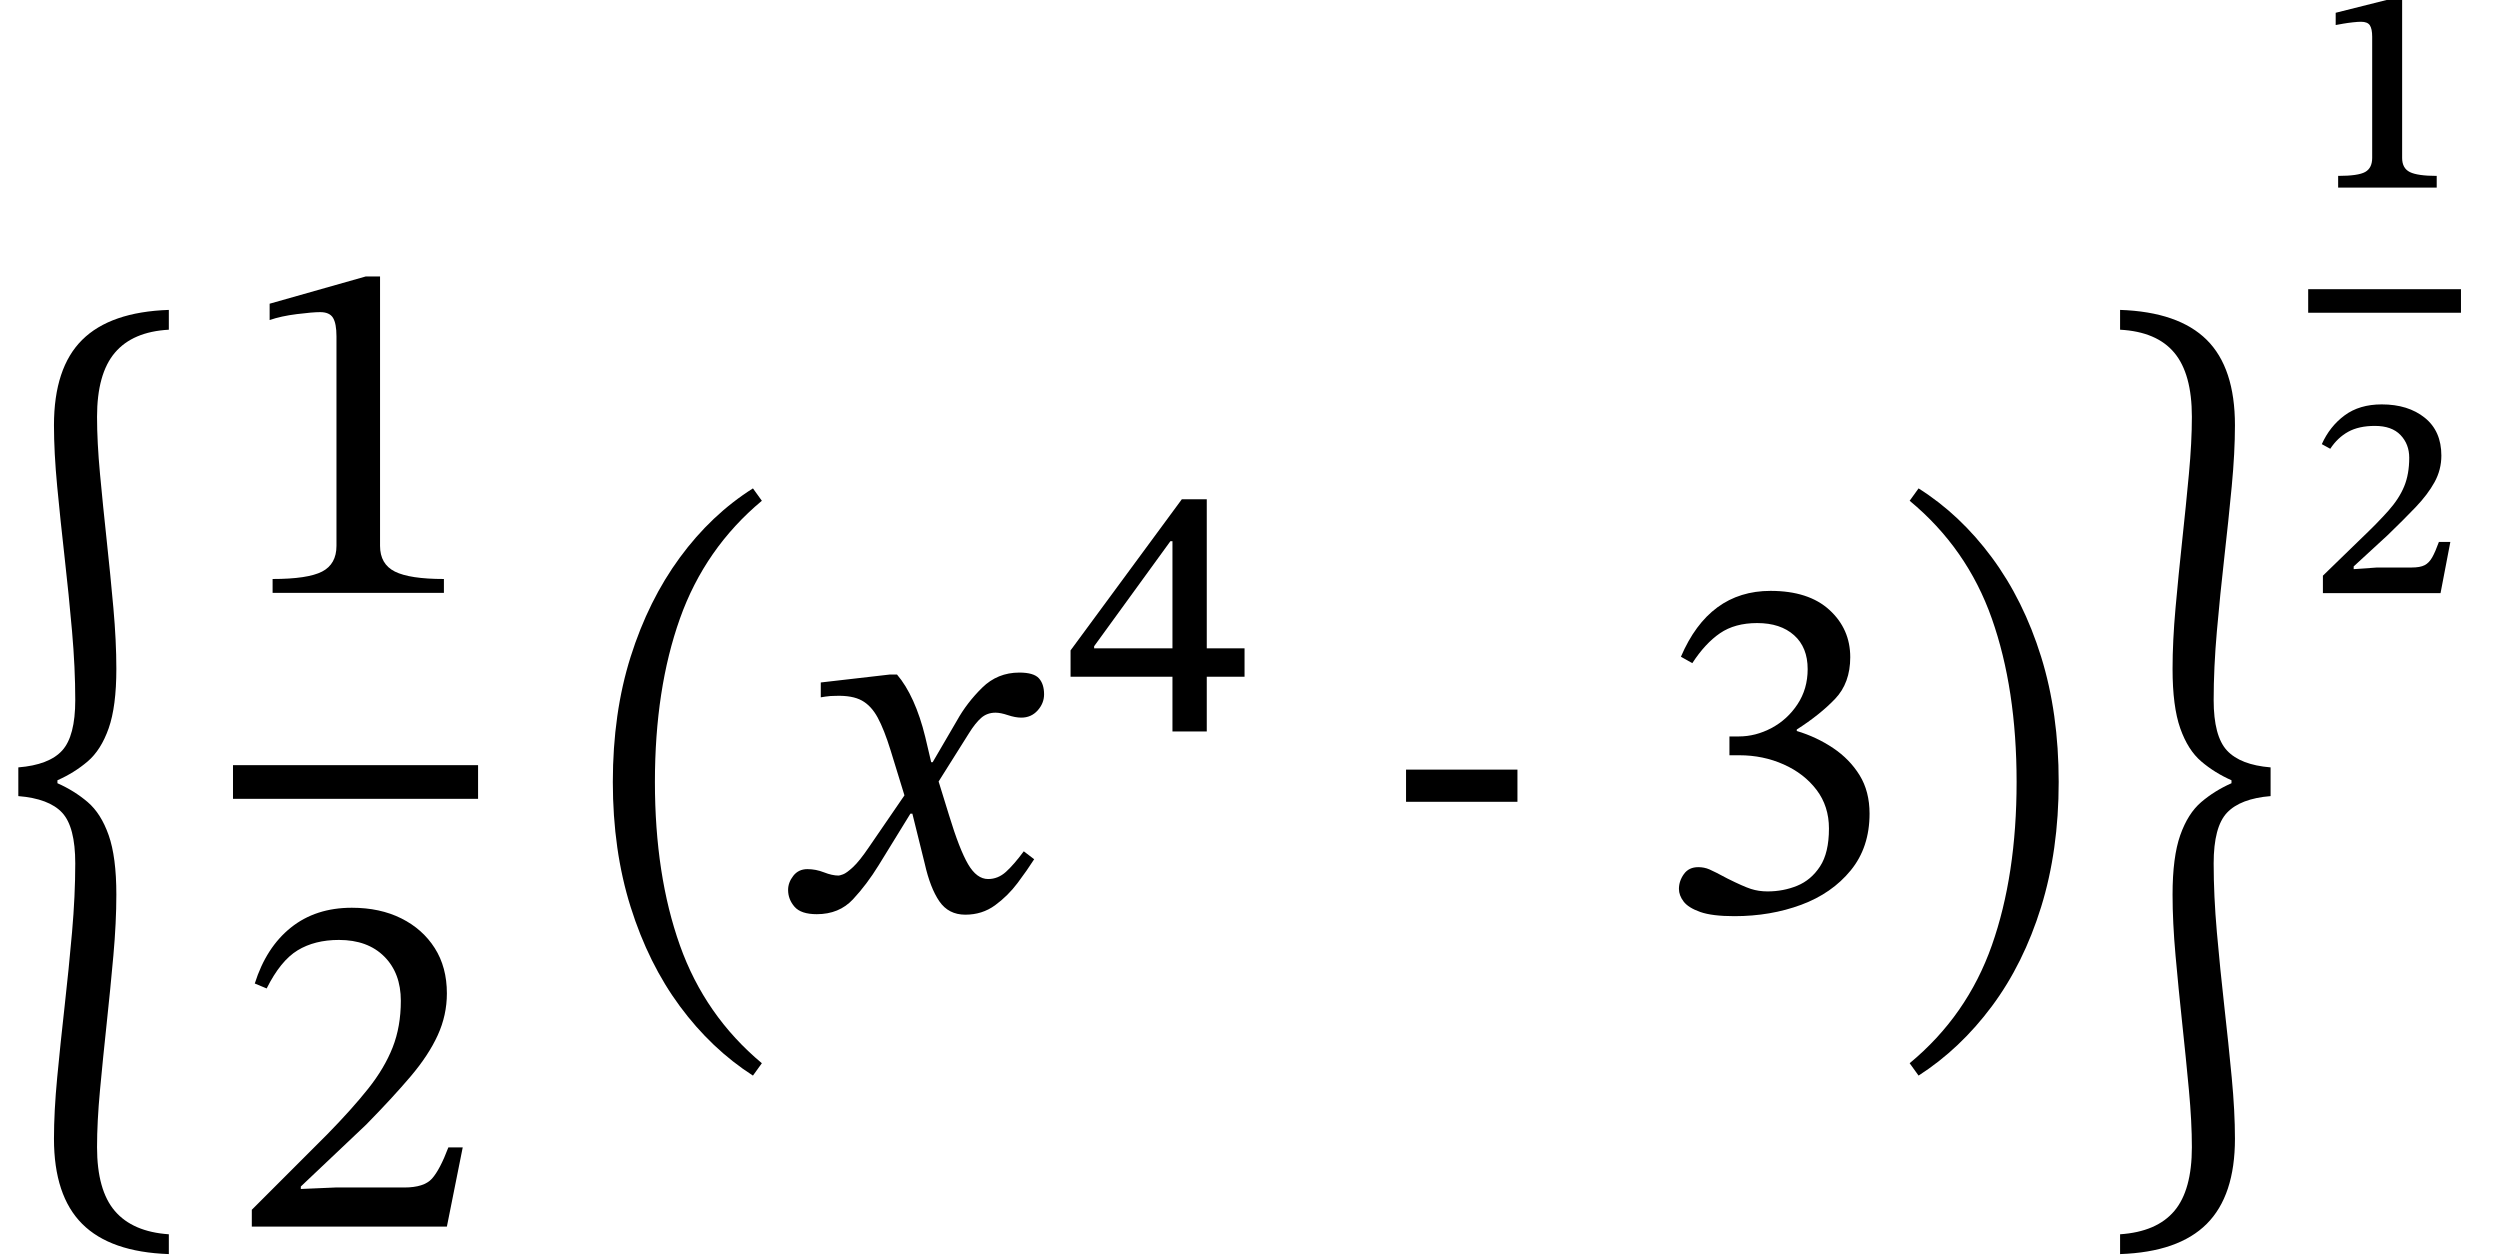
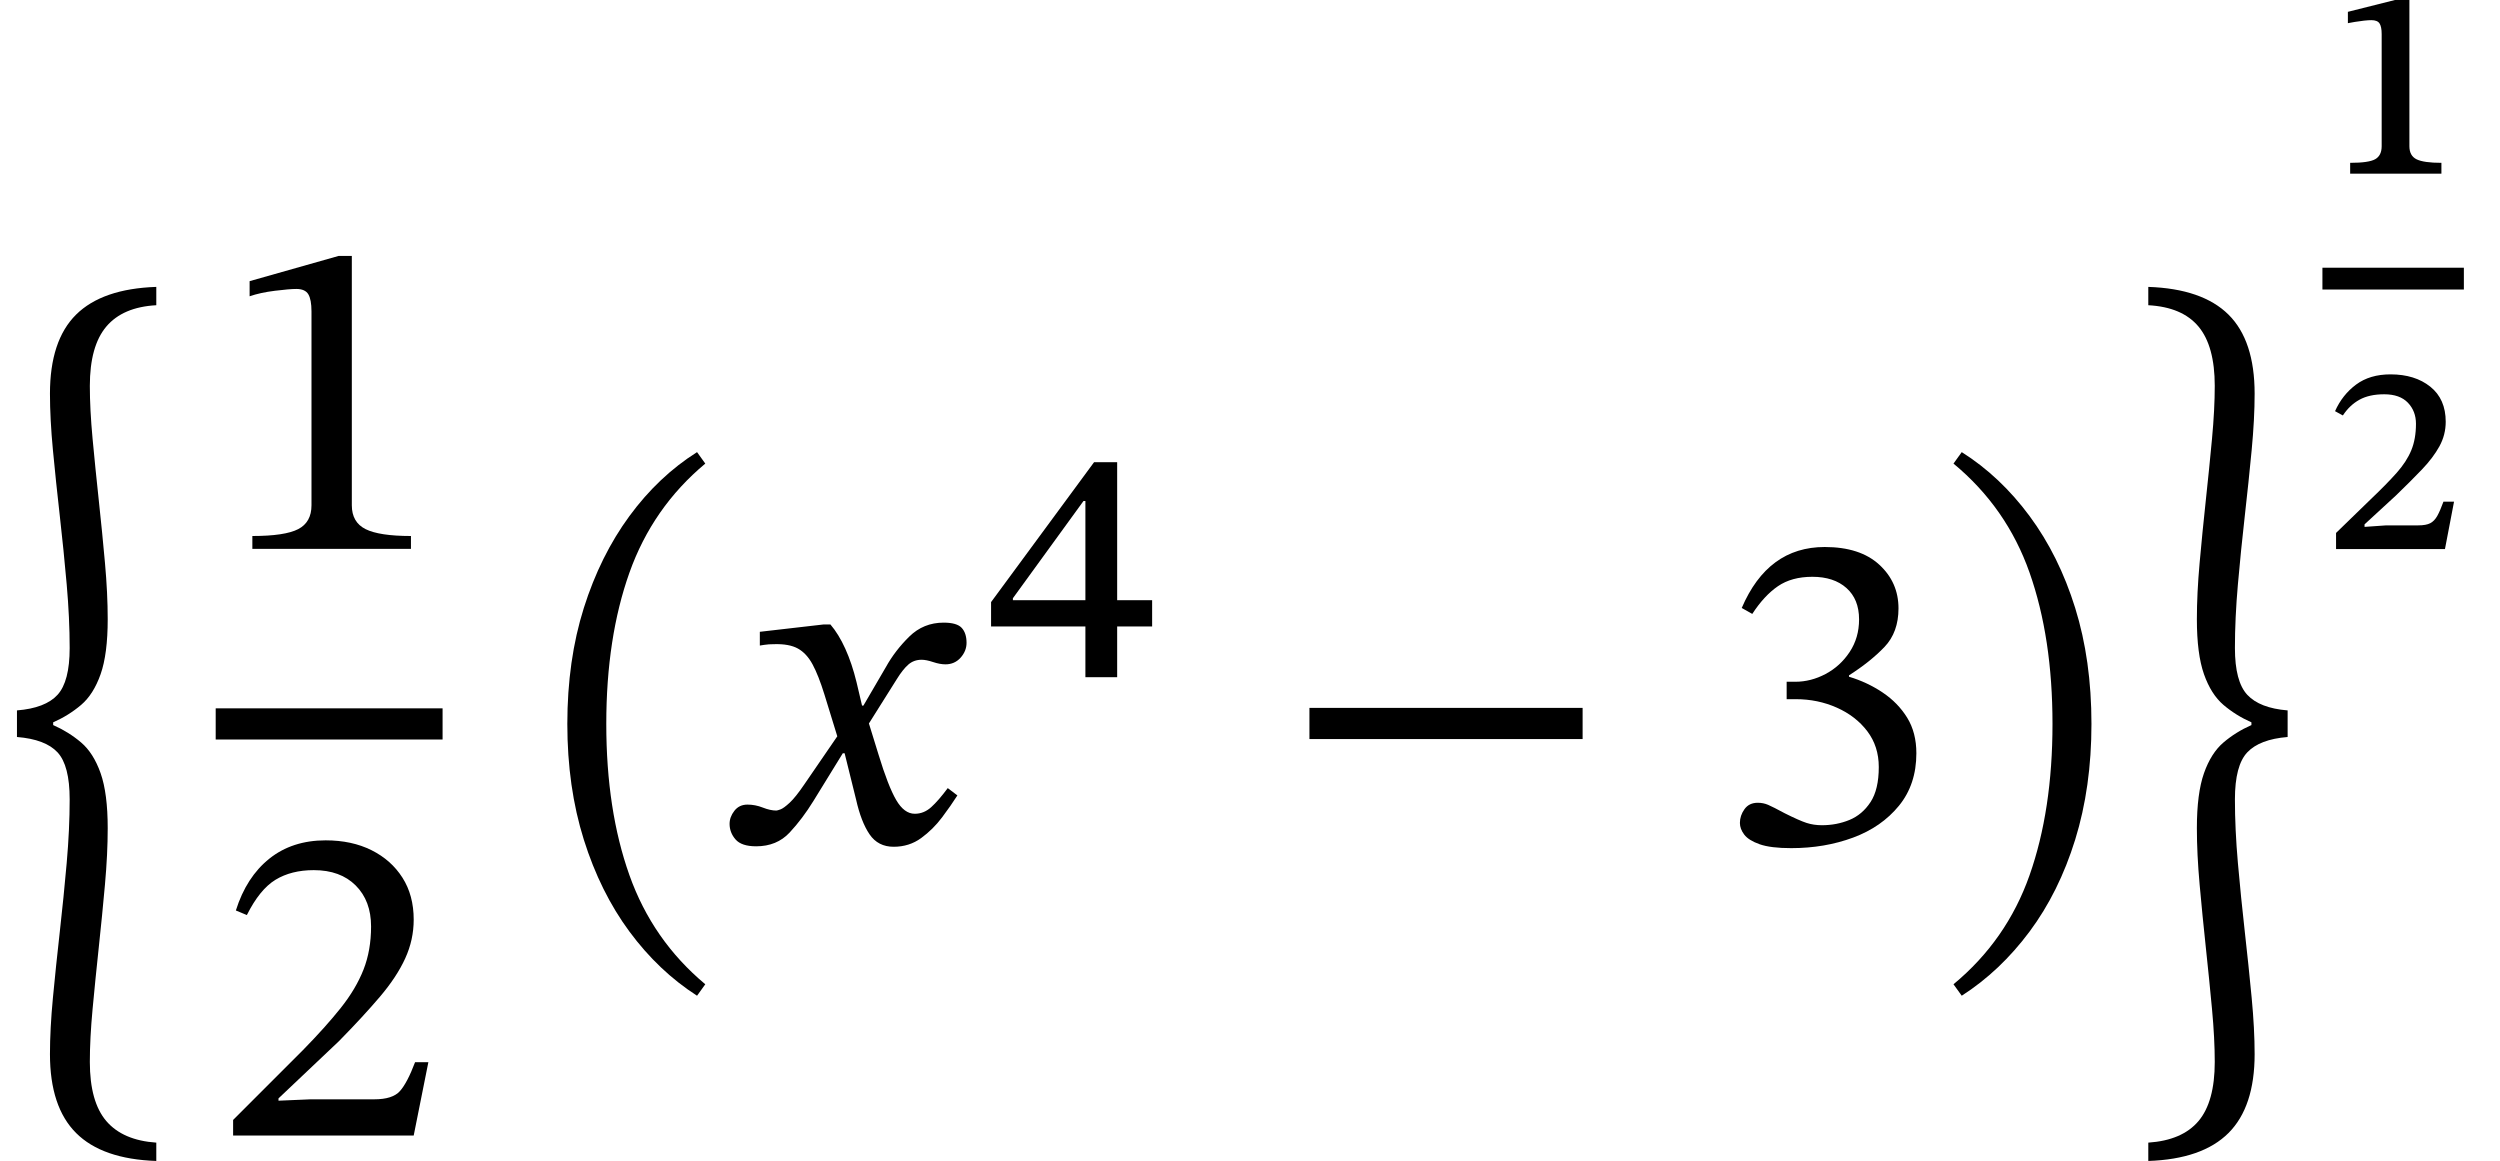
- <svg xmlns="http://www.w3.org/2000/svg" width="60.592" height="30.395" viewBox="0 0 60.592 30.395">
+ <svg xmlns="http://www.w3.org/2000/svg" width="65.452" height="30.395" viewBox="0 0 65.452 30.395">
  <g fill="#000000">
    <path transform="matrix(0.012 0 0 -0.012 0 22.187)" d="M37 241L37 299Q99 304 125.5 333Q152 362 152 435Q152 500 145.5 574Q139 648 130.5 723Q122 798 115.5 866.5Q109 935 109 990Q109 1106 166 1162.5Q223 1219 341 1223L341 1183Q268 1179 232 1136.5Q196 1094 196 1007Q196 956 202 891.5Q208 827 215.5 757.5Q223 688 229 621Q235 554 235 498Q235 422 219.5 378Q204 334 177 311Q150 288 116 273L116 267Q150 252 177 229Q204 206 219.5 162Q235 118 235 42Q235 -14 229 -81Q223 -148 215.5 -218Q208 -288 202 -352.5Q196 -417 196 -468Q196 -555 232 -597Q268 -639 341 -644L341 -684Q223 -680 166 -623Q109 -566 109 -451Q109 -396 115.5 -327.5Q122 -259 130.5 -183.5Q139 -108 145.5 -34Q152 40 152 105Q152 179 125.5 207.5Q99 236 37 241Z" />
    <path transform="matrix(0.012 0 0 -0.012 5.647 14.369)" d="M426 0L80 0L80 28Q151 28 180 43Q209 58 209 95L209 518Q209 544 202 555.5Q195 567 176 567Q161 567 129 563Q97 559 74 551L74 584L268 639L297 639L297 95Q297 58 327 43Q357 28 426 28Z" />
    <path transform="matrix(0.012 0 0 -0.012 5.647 29.729)" d="M464 160L432 0L38 0L38 34L190 186Q240 237 273 278.5Q306 320 322.5 362Q339 404 339 456Q339 512 305.5 545.5Q272 579 214 579Q165 579 130.5 558Q96 537 68 481L44 491Q67 564 117 604Q167 644 240 644Q297 644 340 622.5Q383 601 407.5 562.5Q432 524 432 471Q432 427 413.5 386.5Q395 346 358.5 303Q322 260 269 206L137 81L137 76L207 79L346 79Q386 79 402 97Q418 115 435 160Z" />
    <rect x="5.647" y="18.545" width="5.94" height="0.816" />
    <path transform="matrix(0.012 0 0 -0.012 14.253 22.193)" d="M50 270Q50 409 86 523Q122 637 185.5 723.5Q249 810 333 863L351 838Q236 742 185.5 600Q135 458 135 270Q135 82 185.5 -60Q236 -202 351 -298L333 -323Q249 -269 185.5 -183Q122 -97 86 17.5Q50 132 50 270Z" />
    <path transform="matrix(0.012 0 0 -0.012 18.825 22.049)" d="M315 298L364 382Q384 418 415 448.5Q446 479 490 479Q519 479 529.5 467.5Q540 456 540 435Q540 417 527 402.5Q514 388 494 388Q482 388 467 393Q452 398 442 398Q425 398 413 387.5Q401 377 388 356L327 259L348 191Q369 122 386.5 92Q404 62 427 62Q447 62 463 76.5Q479 91 499 118L520 102Q506 80 486.5 54Q467 28 441 9Q415 -10 381 -10Q347 -10 328.5 17Q310 44 299 93L274 194L270 194L206 90Q182 51 154 21Q126 -9 81 -9Q49 -9 36 6Q23 21 23 40Q23 55 33.5 68.5Q44 82 62 82Q79 82 95.5 75.5Q112 69 125 69Q127 69 134 71.5Q141 74 154 86Q167 98 186 126L258 231L230 322Q217 364 204 388Q191 412 172 422.5Q153 433 120 432Q108 432 98.5 430.5Q89 429 89 429L89 459L228 475L243 475Q261 454 275.5 422Q290 390 300 349L312 298Z" />
    <path transform="matrix(0.0084 0 0 -0.0084 25.653 17.729)" d="M537 158L428 158L428 0L329 0L329 158L35 158L35 234L356 670L428 670L428 240L537 240ZM329 240L329 549L323 549L103 246L103 240Z" />
-     <path transform="matrix(0.012 0 0 -0.012 33.538 22.049)" d="M270 218L45 218L45 283L270 283Z" />
-     <path transform="matrix(0.012 0 0 -0.012 39.984 22.049)" d="M86 498L63 511Q120 644 244 644Q321 644 363 605.5Q405 567 405 510Q405 458 374.5 426Q344 394 297 364L297 361Q337 349 370.5 326.5Q404 304 424 271.5Q444 239 444 194Q444 126 406 79.5Q368 33 306 10Q244 -13 171 -13Q126 -13 102 -4.5Q78 4 68.5 16.5Q59 29 59 42Q59 58 69 72Q79 86 98 86Q110 86 120.5 81.5Q131 77 157 63Q189 47 204.5 42Q220 37 238 37Q270 37 298 48.5Q326 60 344 87.5Q362 115 362 164Q362 209 337 242Q312 275 270.5 293.5Q229 312 181 312L161 312L161 350L180 350Q214 350 246 367Q278 384 298.5 415Q319 446 319 486Q319 530 291.5 554.5Q264 579 217 579Q172 579 142 558.5Q112 538 86 498Z" />
-     <path transform="matrix(0.012 0 0 -0.012 45.924 22.193)" d="M331 270Q331 132 295.5 17.5Q260 -97 196 -183Q132 -269 48 -323L30 -298Q146 -202 196 -60Q246 82 246 270Q246 458 196 600Q146 742 30 838L48 863Q132 810 196 723.5Q260 637 295.5 523Q331 409 331 270Z" />
-     <path transform="matrix(0.012 0 0 -0.012 50.496 22.187)" d="M378 299L378 241Q317 236 290 207.5Q263 179 263 105Q263 40 269.5 -34Q276 -108 284.5 -183.5Q293 -259 299.5 -327.5Q306 -396 306 -451Q306 -566 249 -623Q192 -680 74 -684L74 -644Q148 -639 183.5 -597Q219 -555 219 -468Q219 -417 213 -352.5Q207 -288 199.5 -218Q192 -148 186 -81Q180 -14 180 42Q180 118 195.5 162Q211 206 238 229Q265 252 299 267L299 273Q265 288 238 311Q211 334 195.5 378Q180 422 180 498Q180 554 186 621Q192 688 199.5 757.5Q207 827 213 891.5Q219 956 219 1007Q219 1094 183.5 1136.5Q148 1179 74 1183L74 1223Q192 1219 249 1162.5Q306 1106 306 990Q306 935 299.5 866.5Q293 798 284.5 723Q276 648 269.5 574Q263 500 263 435Q263 362 290 333Q317 304 378 299Z" />
-     <path transform="matrix(0.0066 0 0 -0.0066 55.943 4.547)" d="M472 0L110 0L110 43Q184 43 209.5 57.5Q235 72 235 109L235 554Q235 583 226.5 596Q218 609 194 609Q183 609 164.5 607Q146 605 128.5 602Q111 599 101 597L101 642L288 689L345 689L345 109Q345 71 373.5 57Q402 43 472 43Z" />
-     <path transform="matrix(0.0066 0 0 -0.0066 55.95 14.375)" d="M521 188L485 0L53 0L53 64L191 198Q254 258 293.5 302.5Q333 347 351.5 392Q370 437 370 497Q370 547 338 580.5Q306 614 244 614Q185 614 146 592.5Q107 571 80 530L49 547Q78 612 132.5 652.5Q187 693 269 693Q366 693 427 644Q488 595 488 505Q488 453 463 407.5Q438 362 393.5 315.5Q349 269 291 213L166 98L166 88L252 94L379 94Q410 94 426.5 102.5Q443 111 454.5 131.5Q466 152 479 188Z" />
-     <rect x="55.943" y="7.009" width="3.703" height="0.571" />
+     <path transform="matrix(0.012 0 0 -0.012 33.538 22.049)" d="M658 225L62 225L62 293L658 293Z" />
+     <path transform="matrix(0.012 0 0 -0.012 44.844 22.049)" d="M86 498L63 511Q120 644 244 644Q321 644 363 605.5Q405 567 405 510Q405 458 374.5 426Q344 394 297 364L297 361Q337 349 370.5 326.5Q404 304 424 271.5Q444 239 444 194Q444 126 406 79.5Q368 33 306 10Q244 -13 171 -13Q126 -13 102 -4.5Q78 4 68.5 16.5Q59 29 59 42Q59 58 69 72Q79 86 98 86Q110 86 120.5 81.5Q131 77 157 63Q189 47 204.5 42Q220 37 238 37Q270 37 298 48.5Q326 60 344 87.5Q362 115 362 164Q362 209 337 242Q312 275 270.5 293.5Q229 312 181 312L161 312L161 350L180 350Q214 350 246 367Q278 384 298.5 415Q319 446 319 486Q319 530 291.5 554.5Q264 579 217 579Q172 579 142 558.5Q112 538 86 498Z" />
+     <path transform="matrix(0.012 0 0 -0.012 50.784 22.193)" d="M331 270Q331 132 295.5 17.5Q260 -97 196 -183Q132 -269 48 -323L30 -298Q146 -202 196 -60Q246 82 246 270Q246 458 196 600Q146 742 30 838L48 863Q132 810 196 723.5Q260 637 295.5 523Q331 409 331 270Z" />
+     <path transform="matrix(0.012 0 0 -0.012 55.356 22.187)" d="M378 299L378 241Q317 236 290 207.5Q263 179 263 105Q263 40 269.5 -34Q276 -108 284.5 -183.5Q293 -259 299.5 -327.5Q306 -396 306 -451Q306 -566 249 -623Q192 -680 74 -684L74 -644Q148 -639 183.5 -597Q219 -555 219 -468Q219 -417 213 -352.5Q207 -288 199.5 -218Q192 -148 186 -81Q180 -14 180 42Q180 118 195.5 162Q211 206 238 229Q265 252 299 267L299 273Q265 288 238 311Q211 334 195.5 378Q180 422 180 498Q180 554 186 621Q192 688 199.5 757.5Q207 827 213 891.5Q219 956 219 1007Q219 1094 183.5 1136.5Q148 1179 74 1183L74 1223Q192 1219 249 1162.5Q306 1106 306 990Q306 935 299.5 866.5Q293 798 284.5 723Q276 648 269.5 574Q263 500 263 435Q263 362 290 333Q317 304 378 299Z" />
+     <path transform="matrix(0.0066 0 0 -0.0066 60.803 4.547)" d="M472 0L110 0L110 43Q184 43 209.5 57.5Q235 72 235 109L235 554Q235 583 226.5 596Q218 609 194 609Q183 609 164.5 607Q146 605 128.5 602Q111 599 101 597L101 642L288 689L345 689L345 109Q345 71 373.5 57Q402 43 472 43Z" />
+     <path transform="matrix(0.0066 0 0 -0.0066 60.81 14.375)" d="M521 188L485 0L53 0L53 64L191 198Q254 258 293.5 302.5Q333 347 351.5 392Q370 437 370 497Q370 547 338 580.5Q306 614 244 614Q185 614 146 592.5Q107 571 80 530L49 547Q78 612 132.5 652.5Q187 693 269 693Q366 693 427 644Q488 595 488 505Q488 453 463 407.5Q438 362 393.5 315.5Q349 269 291 213L166 98L166 88L252 94L379 94Q410 94 426.5 102.5Q443 111 454.5 131.5Q466 152 479 188Z" />
+     <rect x="60.803" y="7.009" width="3.703" height="0.571" />
  </g>
</svg>
